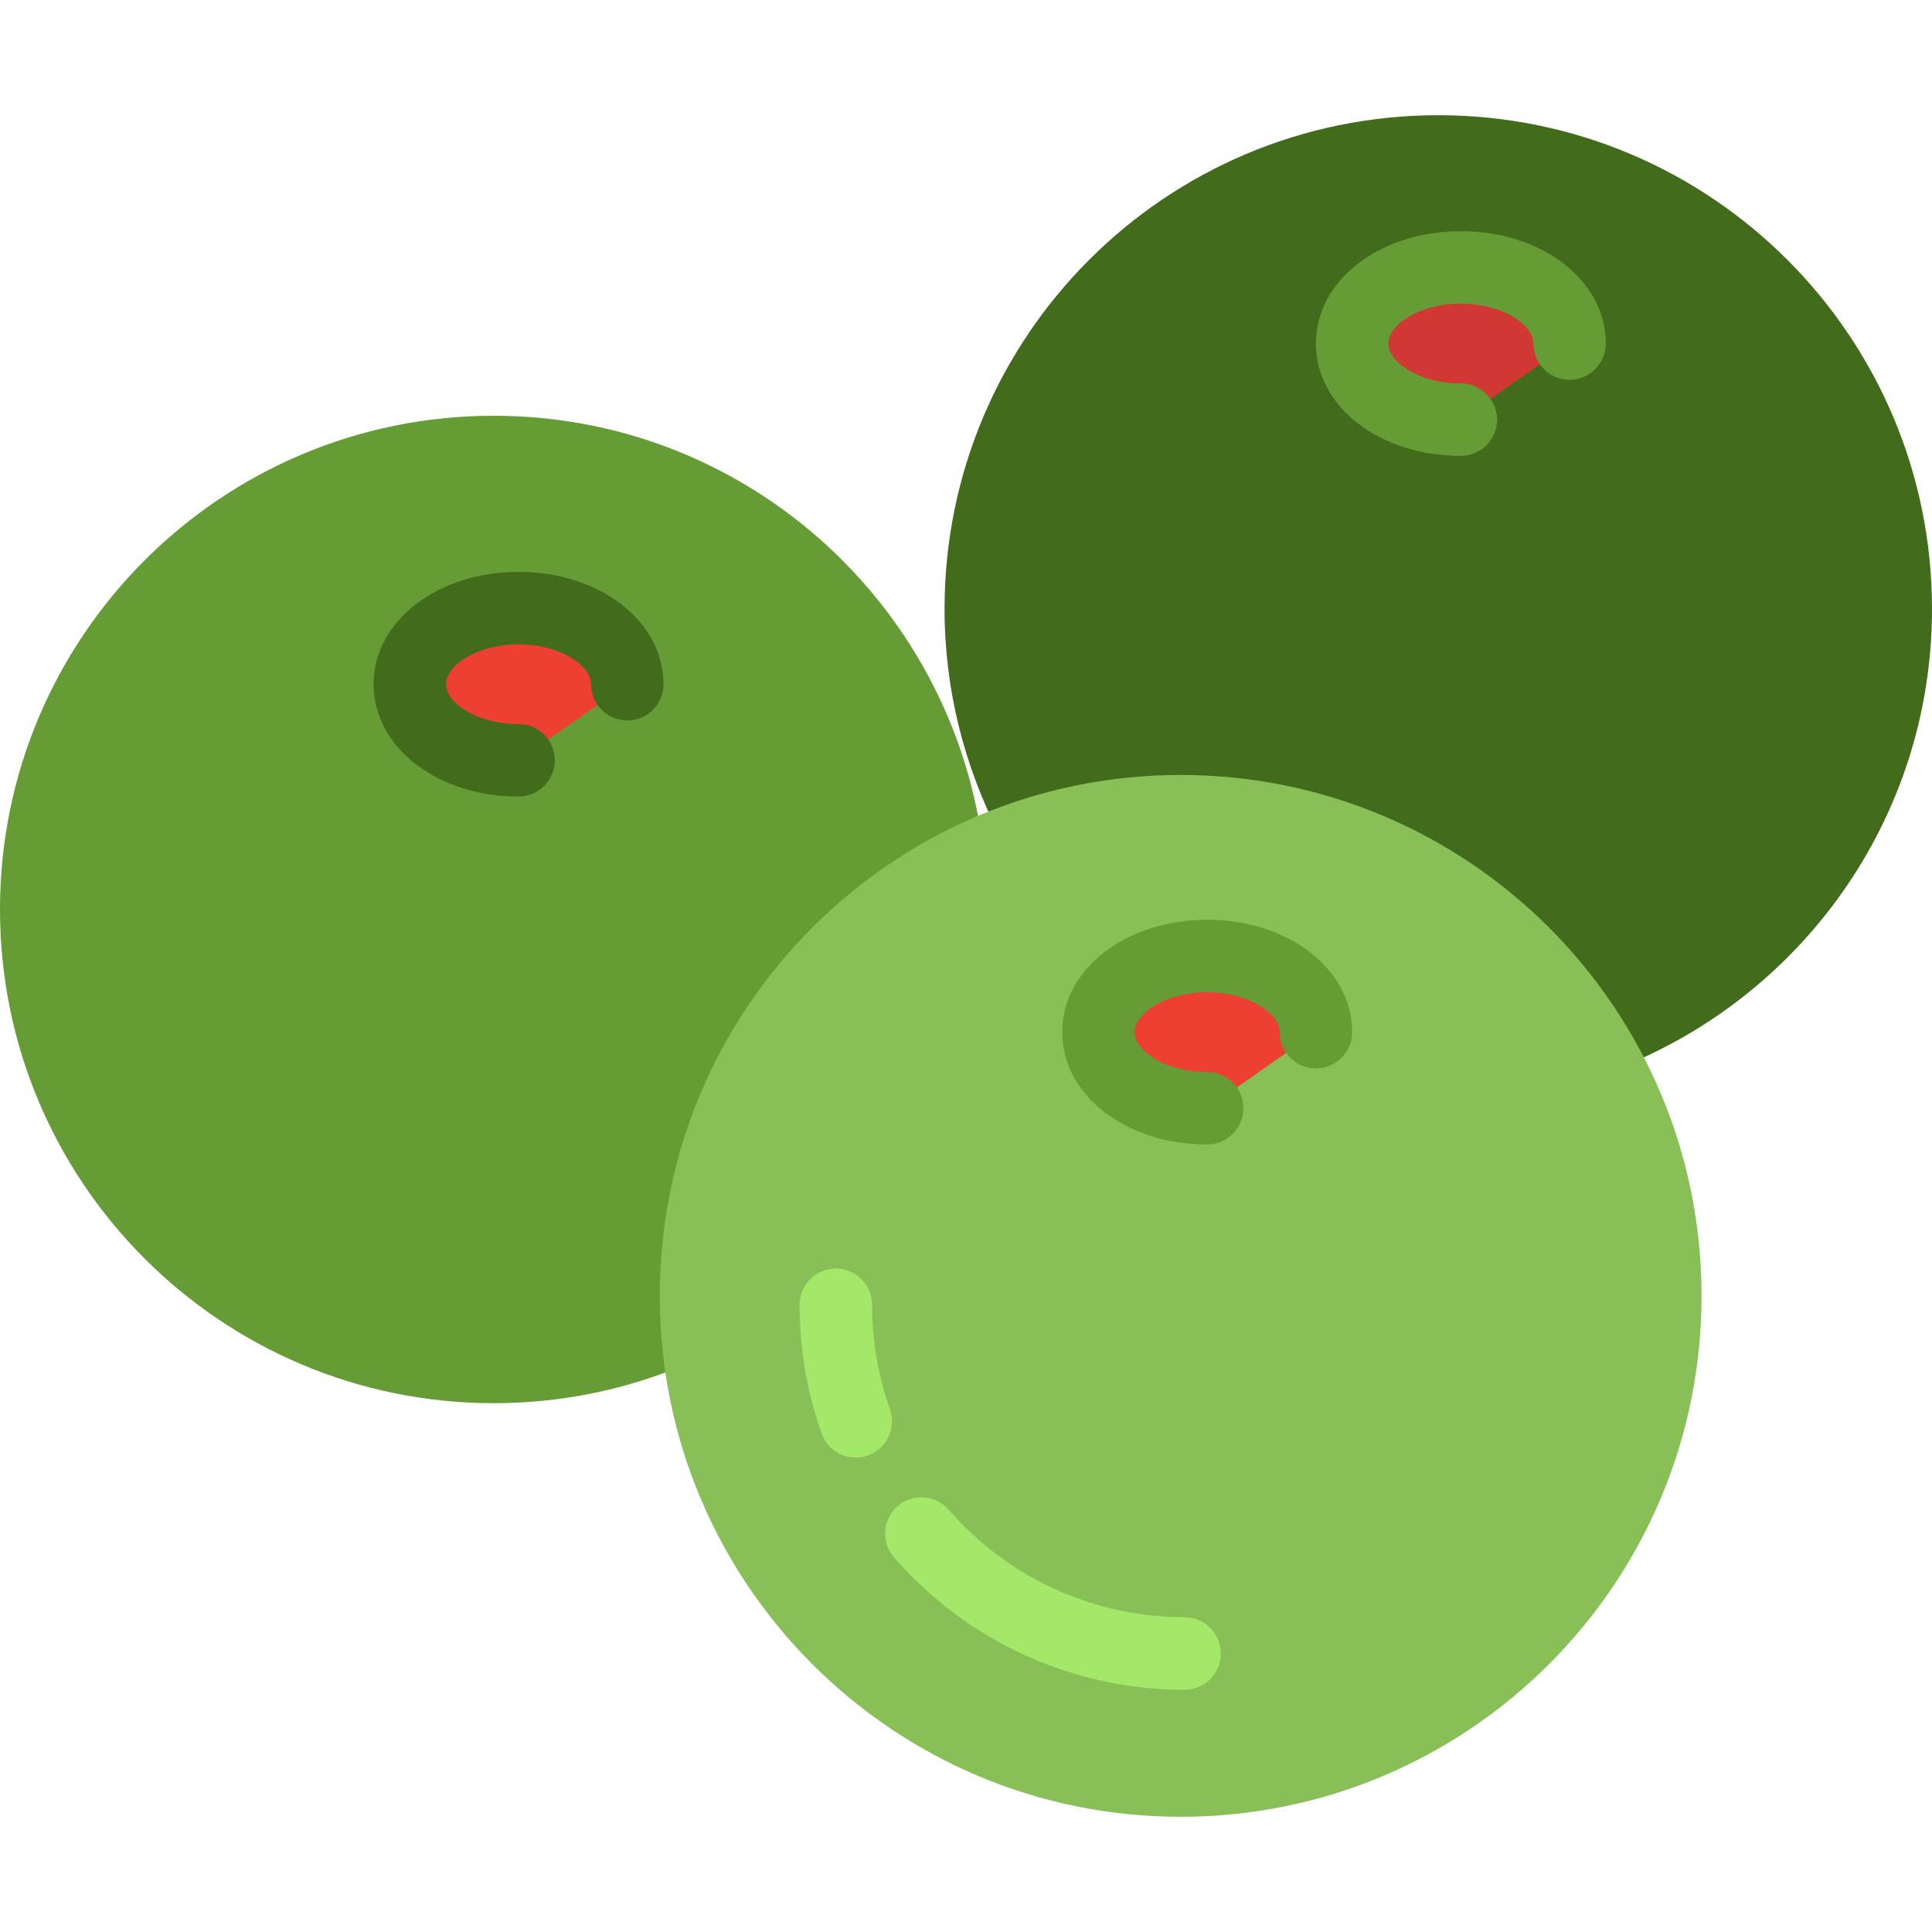
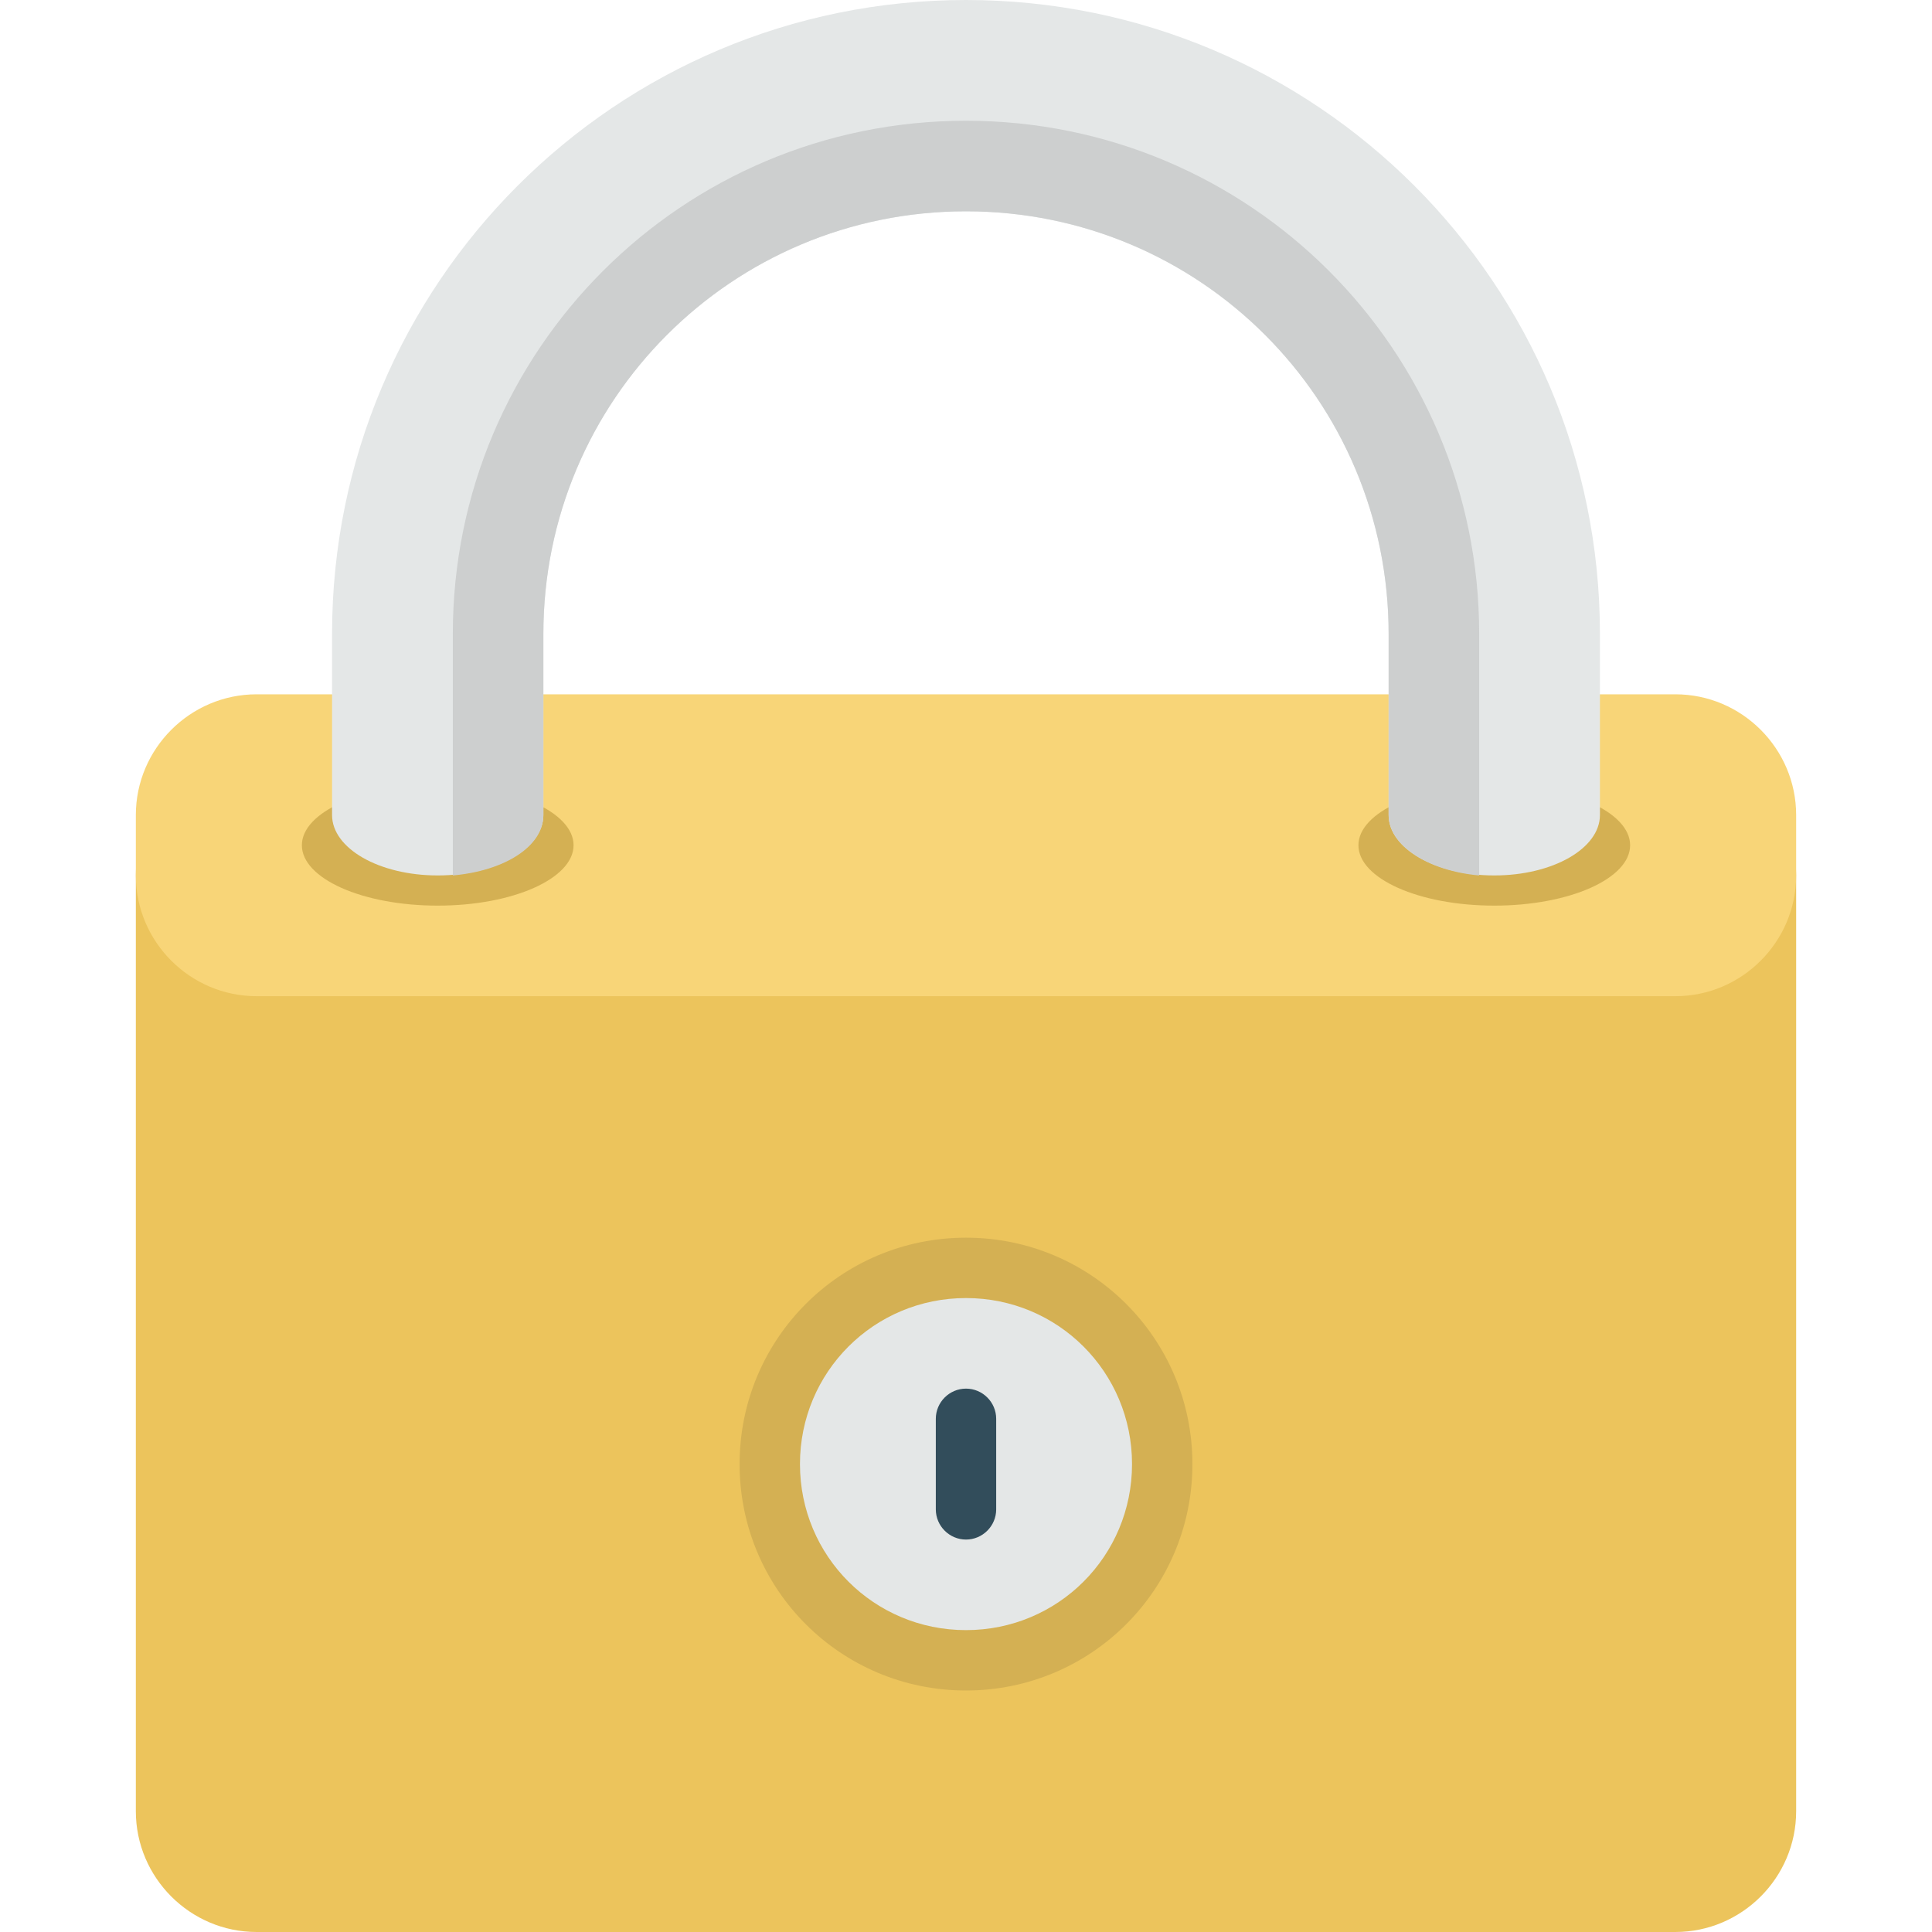
- <svg xmlns="http://www.w3.org/2000/svg" version="1.1" id="Capa_1" x="0px" y="0px" viewBox="0 0 53.308 53.308" style="enable-background:new 0 0 53.308 53.308;" xml:space="preserve">
-   <g>
-     <path style="fill:#436B1C;" d="M39.685,3.179c-7.524,0-13.623,6.099-13.623,13.623c0,2.243,0.552,4.353,1.512,6.219   c1.496-0.565,3.11-0.888,4.804-0.888c5.281,0,9.851,3.011,12.111,7.404c5.15-1.944,8.819-6.905,8.819-12.735   C53.308,9.278,47.208,3.179,39.685,3.179z" />
-     <g>
-       <path style="fill:#D13834;" d="M40.308,11.579c-1.657,0-3-0.94-3-2.1s1.343-2.1,3-2.1s3,0.94,3,2.1" />
-       <path style="fill:#659C35;" d="M40.308,12.579c-2.243,0-4-1.361-4-3.1s1.757-3.1,4-3.1s4,1.362,4,3.1c0,0.552-0.447,1-1,1    s-1-0.448-1-1c0-0.52-0.855-1.1-2-1.1s-2,0.581-2,1.1c0,0.519,0.855,1.1,2,1.1c0.553,0,1,0.448,1,1S40.86,12.579,40.308,12.579z" />
-     </g>
-     <path style="fill:#659C35;" d="M18.754,35.756c0-5.652,3.443-10.499,8.345-12.561c-0.927-6.622-6.598-11.723-13.475-11.723   C6.099,11.471,0,17.57,0,25.094c0,7.524,6.099,13.623,13.623,13.623c1.872,0,3.655-0.379,5.279-1.062   C18.814,37.033,18.754,36.402,18.754,35.756z" />
-     <g>
-       <path style="fill:#ED3F32;" d="M14.308,20.979c-1.657,0-3-0.94-3-2.1s1.343-2.1,3-2.1s3,0.94,3,2.1" />
-       <path style="fill:#436B1C;" d="M14.308,21.979c-2.243,0-4-1.362-4-3.1s1.757-3.1,4-3.1s4,1.362,4,3.1c0,0.552-0.447,1-1,1    s-1-0.448-1-1c0-0.52-0.855-1.1-2-1.1s-2,0.581-2,1.1s0.855,1.1,2,1.1c0.553,0,1,0.448,1,1S14.86,21.979,14.308,21.979z" />
-     </g>
-     <circle style="fill:#88C057;" cx="32.577" cy="35.756" r="14.373" />
-     <path style="fill:#A4E869;" d="M23.611,40.217c-0.412,0-0.798-0.257-0.942-0.667c-0.403-1.14-0.607-2.333-0.607-3.548   c0-0.552,0.447-1,1-1s1,0.448,1,1c0,0.987,0.166,1.957,0.492,2.882c0.185,0.521-0.089,1.092-0.609,1.276   C23.834,40.199,23.722,40.217,23.611,40.217z" />
-     <path style="fill:#A4E869;" d="M32.683,46.625c-3.072,0-5.993-1.331-8.015-3.653c-0.363-0.417-0.319-1.048,0.097-1.411   c0.415-0.362,1.049-0.321,1.411,0.097c1.642,1.885,4.014,2.966,6.507,2.966c0.001,0,0.001,0,0.001,0c0.553,0,1.001,0.448,1.001,1   s-0.447,1-1,1C32.685,46.625,32.684,46.625,32.683,46.625z" />
-     <g>
-       <path style="fill:#ED3F32;" d="M33.308,30.579c-1.657,0-3-0.94-3-2.1s1.343-2.1,3-2.1c1.657,0,3,0.94,3,2.1" />
-       <path style="fill:#659C35;" d="M33.308,31.579c-2.243,0-4-1.361-4-3.1s1.757-3.1,4-3.1s4,1.362,4,3.1c0,0.552-0.447,1-1,1    s-1-0.448-1-1c0-0.52-0.855-1.1-2-1.1s-2,0.581-2,1.1c0,0.519,0.855,1.1,2,1.1c0.553,0,1,0.448,1,1S33.86,31.579,33.308,31.579z" />
-     </g>
-   </g>
+ <svg xmlns="http://www.w3.org/2000/svg" version="1.1" id="Layer_1" x="0px" y="0px" viewBox="0 0 504.124 504.124" style="enable-background:new 0 0 504.124 504.124;" xml:space="preserve">
+   <path style="fill:#ECC45C;" d="M66.954,196.923h370.215c17.329,0,31.508,14.178,31.508,31.508v244.185  c0,17.329-14.178,31.508-31.508,31.508H66.954c-17.329,0-31.508-14.178-31.508-31.508V228.431  C35.446,211.102,49.625,196.923,66.954,196.923z" />
+   <path style="fill:#F8D578;" d="M66.954,181.169h370.215c17.329,0,31.508,14.178,31.508,31.508v15.754  c0,17.329-14.178,31.508-31.508,31.508H66.954c-17.329,0-31.508-14.178-31.508-31.508v-15.754  C35.446,195.348,49.625,181.169,66.954,181.169z" />
+   <path style="fill:#D4B053;" d="M114.215,204.8c-19.692,0-35.446,7.089-35.446,15.754s15.754,15.754,35.446,15.754  s35.446-7.089,35.446-15.754C149.662,211.889,133.908,204.8,114.215,204.8z M389.908,204.8c-19.692,0-35.446,7.089-35.446,15.754  s15.754,15.754,35.446,15.754s35.446-7.089,35.446-15.754C425.354,211.889,409.6,204.8,389.908,204.8z M252.062,322.954  c32.689,0,59.077,26.388,59.077,59.077s-26.388,59.077-59.077,59.077s-59.077-26.388-59.077-59.077S219.372,322.954,252.062,322.954  z" />
+   <path style="fill:#E4E7E7;" d="M252.062,338.708c24.025,0,43.323,19.298,43.323,43.323s-19.298,43.323-43.323,43.323  s-43.323-19.298-43.323-43.323C208.738,358.006,228.037,338.708,252.062,338.708z" />
+   <path style="fill:#324D5B;" d="M252.062,362.338c4.332,0,7.877,3.545,7.877,7.877v23.631c0,4.332-3.545,7.877-7.877,7.877  c-4.332,0-7.877-3.545-7.877-7.877v-23.631C244.185,365.883,247.729,362.338,252.062,362.338z" />
+   <path style="fill:#E4E7E7;" d="M252.062,0C160.689,0,86.646,74.043,86.646,165.415v47.262c0,8.665,12.209,15.754,27.569,15.754  s27.569-7.089,27.569-15.754v-47.262c0-61.046,49.231-110.277,110.277-110.277s110.277,49.231,110.277,110.277v47.262  c0,8.665,12.209,15.754,27.569,15.754c15.36,0,27.569-7.089,27.569-15.754v-47.262C417.477,74.043,343.434,0,252.062,0z" />
+   <path style="fill:#CDCFCF;" d="M252.062,31.508c-74.043,0-133.908,59.865-133.908,133.908v63.015  c13.391-1.182,23.631-7.483,23.631-15.754v-47.262c0-61.046,49.231-110.277,110.277-110.277s110.277,49.231,110.277,110.277v47.262  c0,7.877,10.24,14.572,23.631,15.754v-63.015C385.969,91.372,326.105,31.508,252.062,31.508z" />
  <g>
</g>
  <g>
</g>
  <g>
</g>
  <g>
</g>
  <g>
</g>
  <g>
</g>
  <g>
</g>
  <g>
</g>
  <g>
</g>
  <g>
</g>
  <g>
</g>
  <g>
</g>
  <g>
</g>
  <g>
</g>
  <g>
</g>
</svg>
